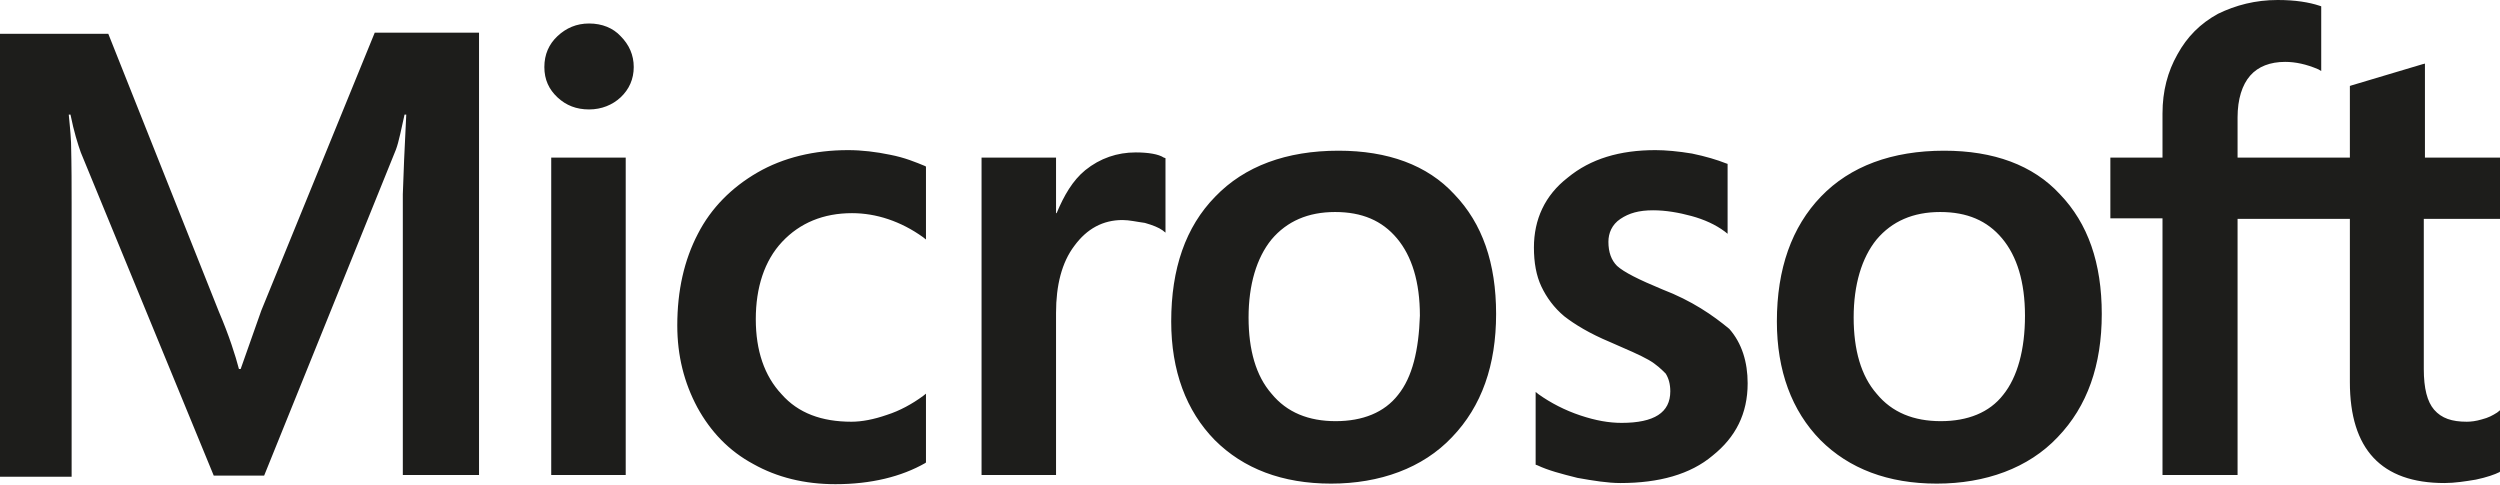
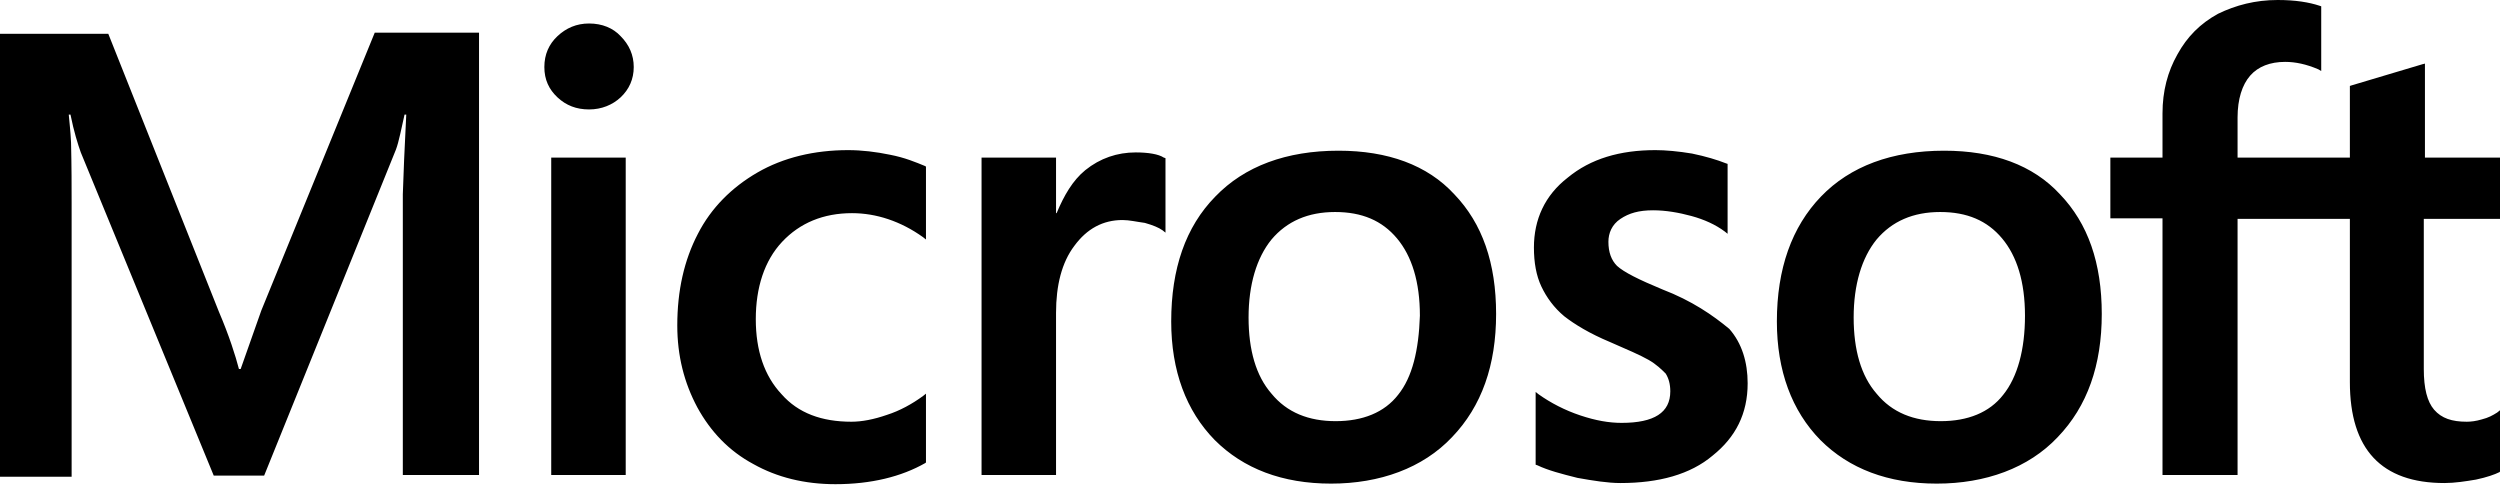
<svg xmlns="http://www.w3.org/2000/svg" id="Calque_1" viewBox="0 0 436.3 84.5">
-   <path d="M45.6,54.2l-3.6,10.2h-.3c-.6-2.3-1.7-5.8-3.5-10L18.9,5.9H0v77.3h12.5v-47.7c0-3,0-6.4-.1-10.6-.1-2.1-.3-3.7-.4-4.9h.3c.6,3,1.3,5.2,1.8,6.6l23.2,56.4h8.8l23-56.9c.5-1.3,1-3.9,1.5-6.1h.3c-.3,5.7-.5,10.8-.6,13.9v49h13.3V5.7h-18.2l-19.8,48.5ZM96.2,27.5h13v55.4h-13V27.5ZM102.8,4.1c-2.2,0-4,.8-5.5,2.2-1.5,1.4-2.3,3.2-2.3,5.4s.8,3.9,2.3,5.3,3.3,2.1,5.5,2.1,4.1-.8,5.5-2.1c1.5-1.4,2.3-3.2,2.3-5.3s-.8-3.9-2.3-5.4c-1.3-1.4-3.2-2.2-5.5-2.2M155.3,27c-2.4-.5-4.9-.8-7.3-.8-5.9,0-11.3,1.3-15.8,3.9-4.5,2.6-8.1,6.2-10.4,10.7-2.4,4.6-3.6,9.9-3.6,16,0,5.3,1.2,10,3.5,14.3,2.3,4.2,5.5,7.6,9.8,9.9,4.1,2.3,8.9,3.5,14.3,3.5,6.2,0,11.5-1.3,15.7-3.7l.1-.1v-12l-.5.4c-1.9,1.4-4.1,2.6-6.3,3.3-2.3.8-4.4,1.2-6.2,1.2-5.2,0-9.3-1.5-12.2-4.8-3-3.2-4.5-7.6-4.5-13.1s1.5-10.2,4.6-13.5c3.1-3.3,7.2-5,12.2-5,4.2,0,8.5,1.4,12.4,4.2l.5.4v-12.7l-.1-.1c-1.7-.7-3.6-1.5-6.2-2M198.2,26.6c-3.2,0-6.2,1-8.8,3.1-2.2,1.8-3.7,4.4-5,7.5h-.1v-9.7h-13v55.4h13v-28.3c0-4.8,1-8.8,3.2-11.7,2.2-3,5-4.5,8.4-4.5,1.2,0,2.4.3,3.9.5,1.4.4,2.4.8,3.1,1.3l.5.4v-13l-.3-.1c-.9-.6-2.7-.9-4.9-.9M233.6,26.3c-9.1,0-16.4,2.7-21.5,8-5.2,5.3-7.7,12.6-7.7,21.8,0,8.6,2.6,15.6,7.6,20.7,5,5,11.8,7.6,20.3,7.6s16-2.7,21.1-8.1c5.2-5.4,7.7-12.6,7.7-21.5s-2.4-15.8-7.3-20.9c-4.7-5.1-11.6-7.6-20.2-7.6M244,68.9c-2.4,3.1-6.2,4.6-10.9,4.6s-8.5-1.5-11.2-4.8c-2.7-3.1-4-7.6-4-13.3s1.4-10.4,4-13.6c2.7-3.2,6.4-4.8,11.1-4.8s8.2,1.5,10.8,4.6c2.6,3.1,4,7.6,4,13.5-.2,6-1.3,10.7-3.8,13.8M290.1,50.5c-4.1-1.7-6.7-3-7.9-4.1-1-1-1.5-2.4-1.5-4.2,0-1.5.6-3,2.1-4s3.2-1.5,5.7-1.5c2.2,0,4.5.4,6.7,1s4.2,1.5,5.8,2.7l.5.4v-12.2l-.3-.1c-1.5-.6-3.5-1.2-5.9-1.7-2.4-.4-4.6-.6-6.4-.6-6.2,0-11.3,1.5-15.3,4.8-4,3.1-5.9,7.3-5.9,12.2,0,2.6.4,4.9,1.3,6.8s2.2,3.7,4,5.2c1.8,1.4,4.4,3,8,4.5,3,1.3,5.3,2.3,6.7,3.1,1.4.8,2.3,1.7,3,2.4.5.8.8,1.8.8,3.1,0,3.7-2.8,5.5-8.5,5.5-2.2,0-4.5-.4-7.2-1.3s-5.2-2.2-7.3-3.7l-.5-.4v12.7l.3.1c1.9.9,4.2,1.5,7,2.2,2.8.5,5.3.9,7.5.9,6.7,0,12.2-1.5,16.1-4.8,4-3.2,6.1-7.3,6.1-12.6,0-3.7-1-7-3.2-9.5-2.9-2.4-6.5-4.9-11.7-6.9M339.3,26.3c-9.1,0-16.4,2.7-21.5,8s-7.7,12.6-7.7,21.8c0,8.6,2.6,15.6,7.6,20.7,5,5,11.8,7.6,20.3,7.6s16-2.7,21.1-8.1c5.2-5.4,7.7-12.6,7.7-21.5s-2.4-15.8-7.3-20.9c-4.7-5.1-11.6-7.6-20.2-7.6M349.6,68.9c-2.4,3.1-6.2,4.6-10.9,4.6s-8.5-1.5-11.2-4.8c-2.7-3.1-4-7.6-4-13.3s1.4-10.4,4-13.6c2.7-3.2,6.4-4.8,11.1-4.8s8.2,1.5,10.8,4.6c2.6,3.1,4,7.6,4,13.5s-1.3,10.7-3.8,13.8M436.3,38.2v-10.7h-13.1V11.1l-.4.1-12.4,3.7-.3.1v12.5h-19.6v-7c0-3.2.8-5.7,2.2-7.3s3.5-2.4,6.1-2.4c1.8,0,3.7.4,5.8,1.3l.5.3V1.1l-.3-.1c-1.8-.6-4.2-1-7.3-1-3.9,0-7.3.9-10.4,2.4-3.1,1.7-5.4,4-7.1,7.1-1.7,3-2.6,6.4-2.6,10.3v7.7h-9.1v10.6h9.1v44.8h13.1v-44.7h19.6v28.5c0,11.7,5.5,17.6,16.5,17.6,1.8,0,3.7-.3,5.5-.6,1.9-.4,3.3-.9,4.1-1.3l.1-.1v-10.7l-.5.4c-.8.5-1.5.9-2.7,1.2-1,.3-1.9.4-2.6.4-2.6,0-4.4-.6-5.7-2.1-1.2-1.4-1.8-3.7-1.8-7.1v-26.2h13.3Z" style="fill: #1d1d1b;" />
+   <path d="M45.6,54.2l-3.6,10.2h-.3c-.6-2.3-1.7-5.8-3.5-10L18.9,5.9H0v77.3h12.5v-47.7c0-3,0-6.4-.1-10.6-.1-2.1-.3-3.7-.4-4.9h.3c.6,3,1.3,5.2,1.8,6.6l23.2,56.4h8.8l23-56.9c.5-1.3,1-3.9,1.5-6.1h.3c-.3,5.7-.5,10.8-.6,13.9v49h13.3V5.7h-18.2l-19.8,48.5h0ZM96.2,27.5h13v55.4h-13V27.5ZM102.8,4.1c-2.2,0-4,.8-5.5,2.2s-2.3,3.2-2.3,5.4.8,3.9,2.3,5.3,3.3,2.1,5.5,2.1,4.1-.8,5.5-2.1c1.5-1.4,2.3-3.2,2.3-5.3s-.8-3.9-2.3-5.4c-1.3-1.4-3.2-2.2-5.5-2.2M155.3,27c-2.4-.5-4.9-.8-7.3-.8-5.9,0-11.3,1.3-15.8,3.9s-8.1,6.2-10.4,10.7c-2.4,4.6-3.6,9.9-3.6,16,0,5.3,1.2,10,3.5,14.3,2.3,4.2,5.5,7.6,9.8,9.9,4.1,2.3,8.9,3.5,14.3,3.5,6.2,0,11.5-1.3,15.7-3.7l.1-.1v-12l-.5.4c-1.9,1.4-4.1,2.6-6.3,3.3-2.3.8-4.4,1.2-6.2,1.2-5.2,0-9.3-1.5-12.2-4.8-3-3.2-4.5-7.6-4.5-13.1s1.5-10.2,4.6-13.5,7.2-5,12.2-5c4.2,0,8.5,1.4,12.4,4.2l.5.4v-12.7l-.1-.1c-1.7-.7-3.6-1.5-6.2-2M198.2,26.6c-3.2,0-6.2,1-8.8,3.1-2.2,1.8-3.7,4.4-5,7.5h-.1v-9.7h-13v55.4h13v-28.3c0-4.8,1-8.8,3.2-11.7,2.2-3,5-4.5,8.4-4.5,1.2,0,2.4.3,3.9.5,1.4.4,2.4.8,3.1,1.3l.5.4v-13l-.3-.1c-.9-.6-2.7-.9-4.9-.9M233.6,26.3c-9.1,0-16.4,2.7-21.5,8-5.2,5.3-7.7,12.6-7.7,21.8,0,8.6,2.6,15.6,7.6,20.7,5,5,11.8,7.6,20.3,7.6s16-2.7,21.1-8.1c5.2-5.4,7.7-12.6,7.7-21.5s-2.4-15.8-7.3-20.9c-4.7-5.1-11.6-7.6-20.2-7.6M244,68.9c-2.4,3.1-6.2,4.6-10.9,4.6s-8.5-1.5-11.2-4.8c-2.7-3.1-4-7.6-4-13.3s1.4-10.4,4-13.6c2.7-3.2,6.4-4.8,11.1-4.8s8.2,1.5,10.8,4.6,4,7.6,4,13.5c-.2,6-1.3,10.7-3.8,13.8M290.1,50.5c-4.1-1.7-6.7-3-7.9-4.1-1-1-1.5-2.4-1.5-4.2,0-1.5.6-3,2.1-4s3.2-1.5,5.7-1.5c2.2,0,4.5.4,6.7,1s4.2,1.5,5.8,2.7l.5.4v-12.2l-.3-.1c-1.5-.6-3.5-1.2-5.9-1.7-2.4-.4-4.6-.6-6.4-.6-6.2,0-11.3,1.5-15.3,4.8-4,3.1-5.9,7.3-5.9,12.2,0,2.6.4,4.9,1.3,6.8s2.2,3.7,4,5.2c1.8,1.4,4.4,3,8,4.5,3,1.3,5.3,2.3,6.7,3.1,1.4.8,2.3,1.7,3,2.4.5.8.8,1.8.8,3.1,0,3.7-2.8,5.5-8.5,5.5-2.2,0-4.5-.4-7.2-1.3s-5.2-2.2-7.3-3.7l-.5-.4v12.7l.3.1c1.9.9,4.2,1.5,7,2.2,2.8.5,5.3.9,7.5.9,6.7,0,12.2-1.5,16.1-4.8,4-3.2,6.1-7.3,6.1-12.6,0-3.7-1-7-3.2-9.5-2.9-2.4-6.5-4.9-11.7-6.9M339.3,26.3c-9.1,0-16.4,2.7-21.5,8s-7.7,12.6-7.7,21.8c0,8.6,2.6,15.6,7.6,20.7,5,5,11.8,7.6,20.3,7.6s16-2.7,21.1-8.1c5.2-5.4,7.7-12.6,7.7-21.5s-2.4-15.8-7.3-20.9c-4.7-5.1-11.6-7.6-20.2-7.6M349.6,68.9c-2.4,3.1-6.2,4.6-10.9,4.6s-8.5-1.5-11.2-4.8c-2.7-3.1-4-7.6-4-13.3s1.4-10.4,4-13.6c2.7-3.2,6.4-4.8,11.1-4.8s8.2,1.5,10.8,4.6c2.6,3.1,4,7.6,4,13.5s-1.3,10.7-3.8,13.8M436.3,38.2v-10.7h-13.1V11.1l-.4.1-12.4,3.7-.3.1v12.5h-19.6v-7c0-3.2.8-5.7,2.2-7.3s3.5-2.4,6.1-2.4c1.8,0,3.7.4,5.8,1.3l.5.3V1.1l-.3-.1c-1.8-.6-4.2-1-7.3-1-3.9,0-7.3.9-10.4,2.4-3.1,1.7-5.4,4-7.1,7.1-1.7,3-2.6,6.4-2.6,10.3v7.7h-9.1v10.6h9.1v44.8h13.1v-44.7h19.6v28.5c0,11.7,5.5,17.6,16.5,17.6,1.8,0,3.7-.3,5.5-.6,1.9-.4,3.3-.9,4.1-1.3l.1-.1v-10.7l-.5.4c-.8.5-1.5.9-2.7,1.2-1,.3-1.9.4-2.6.4-2.6,0-4.4-.6-5.7-2.1-1.2-1.4-1.8-3.7-1.8-7.1v-26.2h13.3,0Z" />
</svg>
